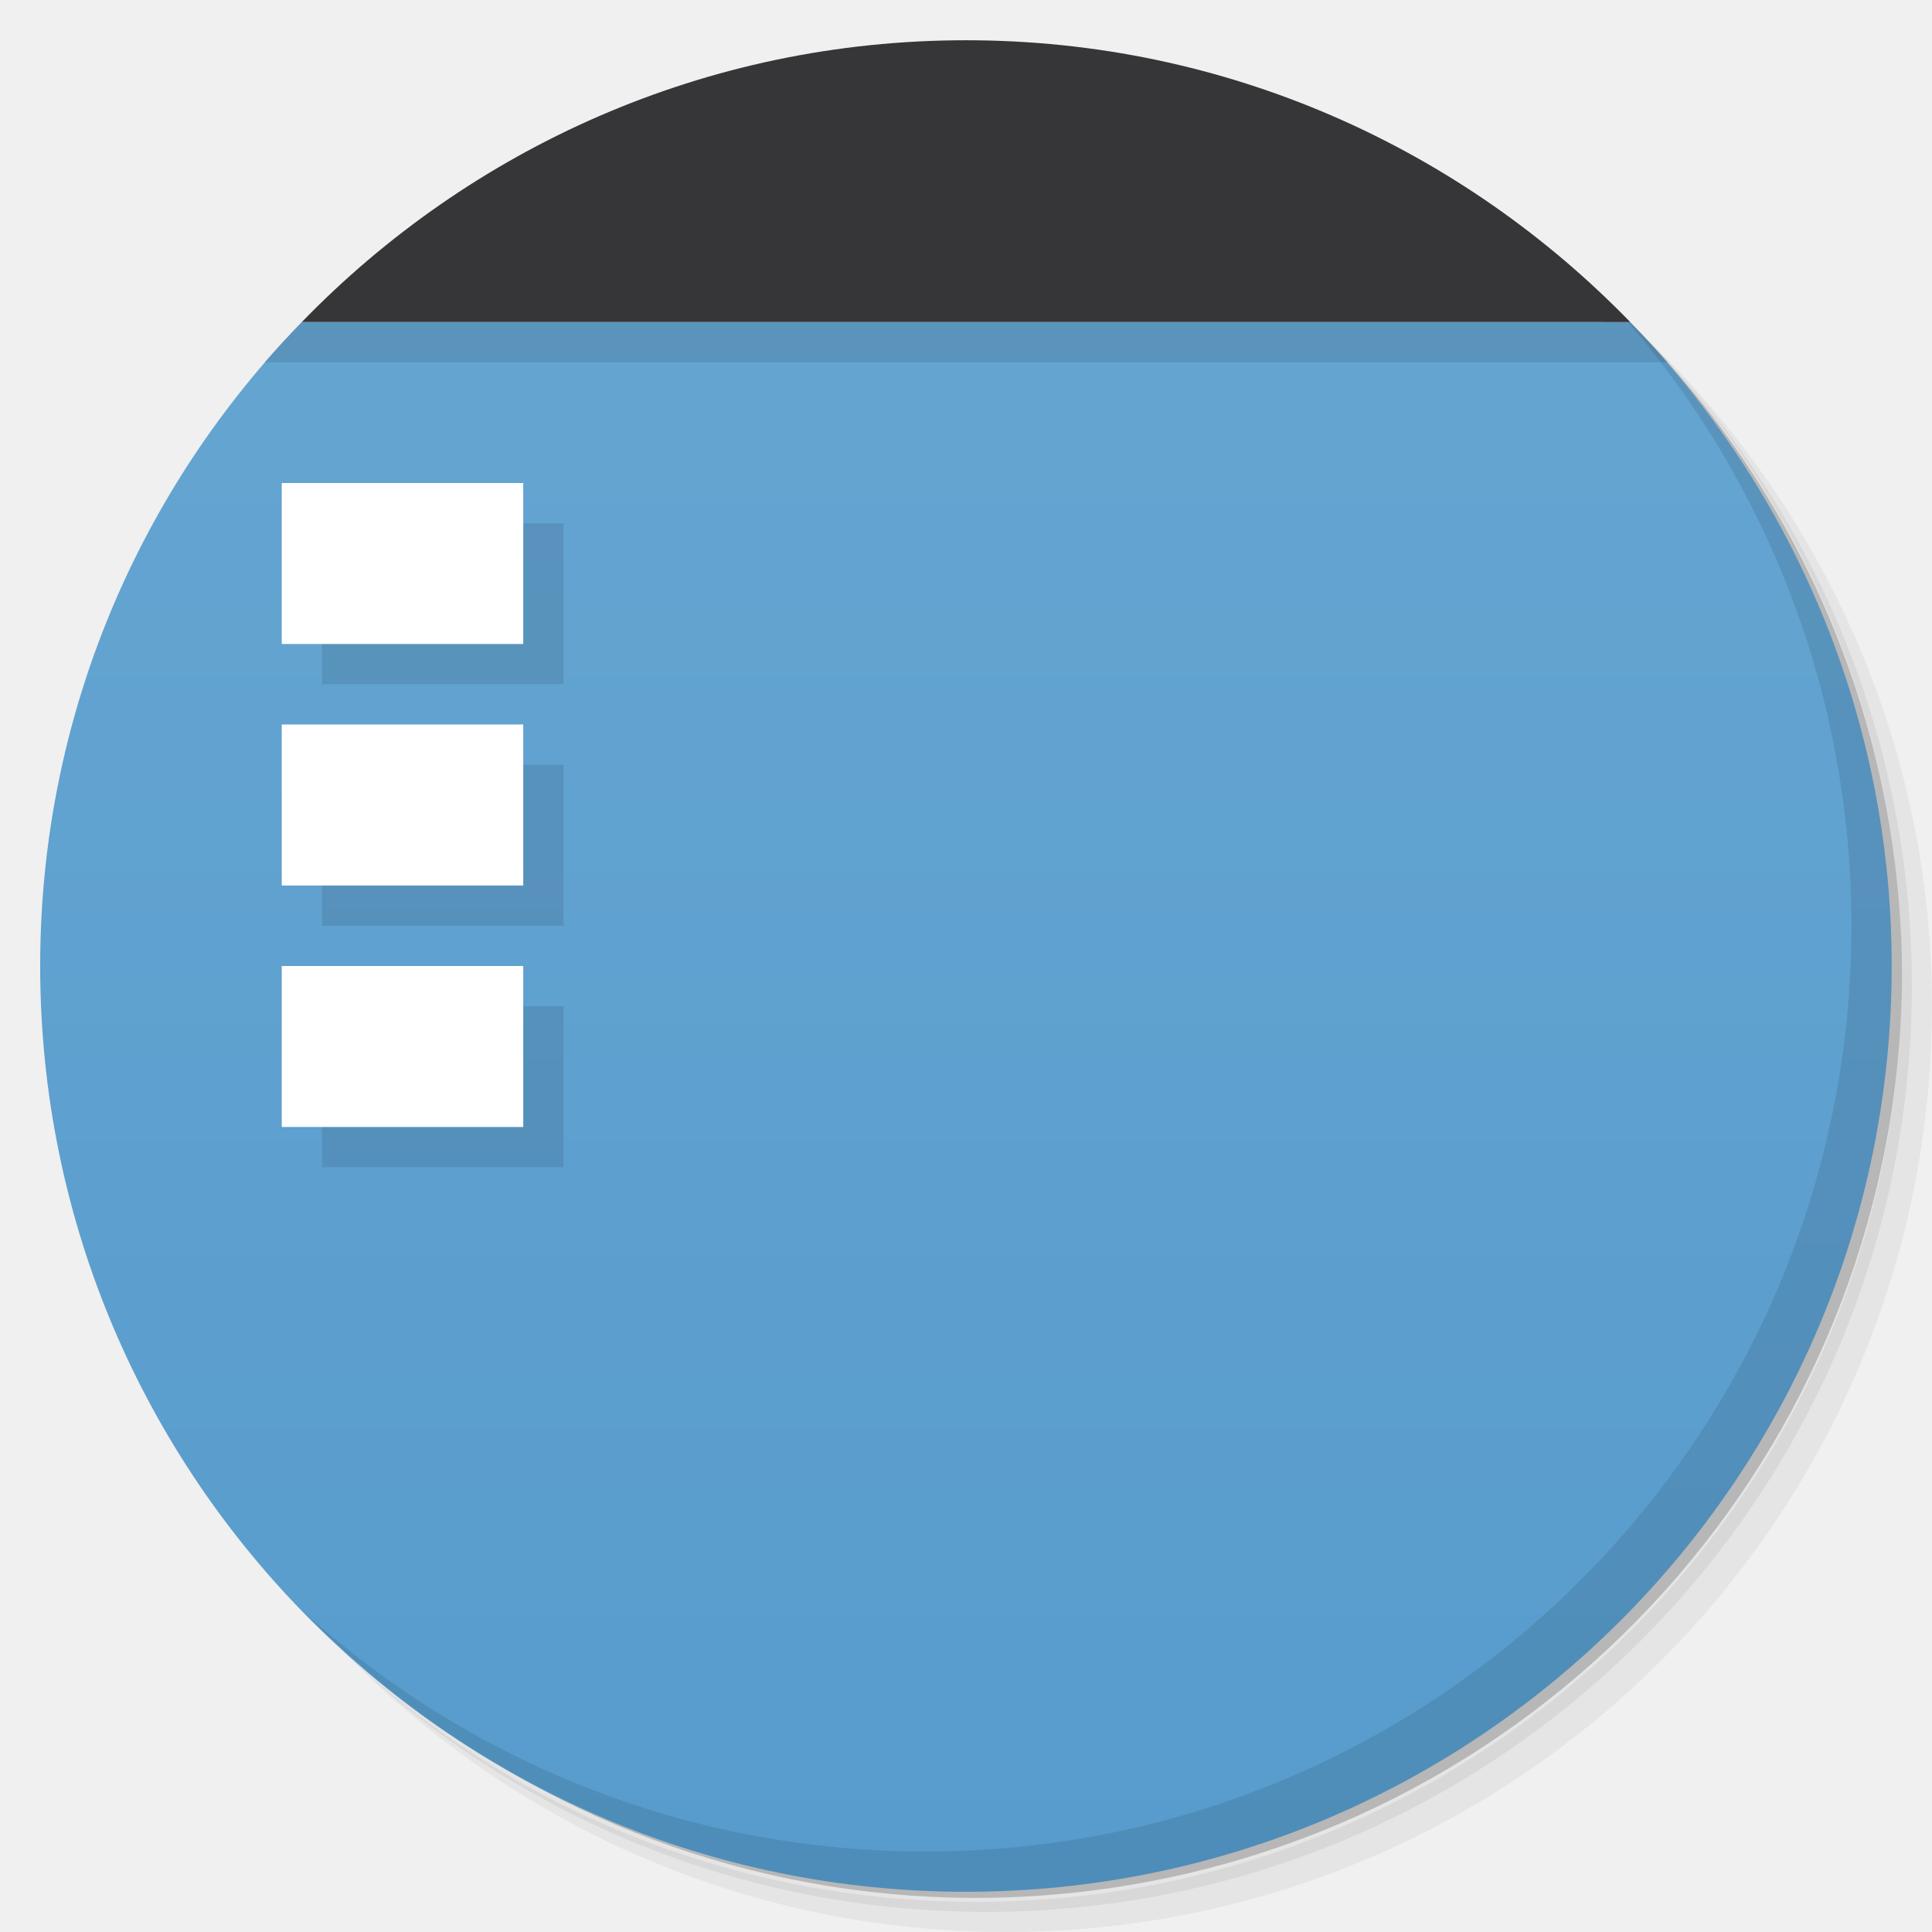
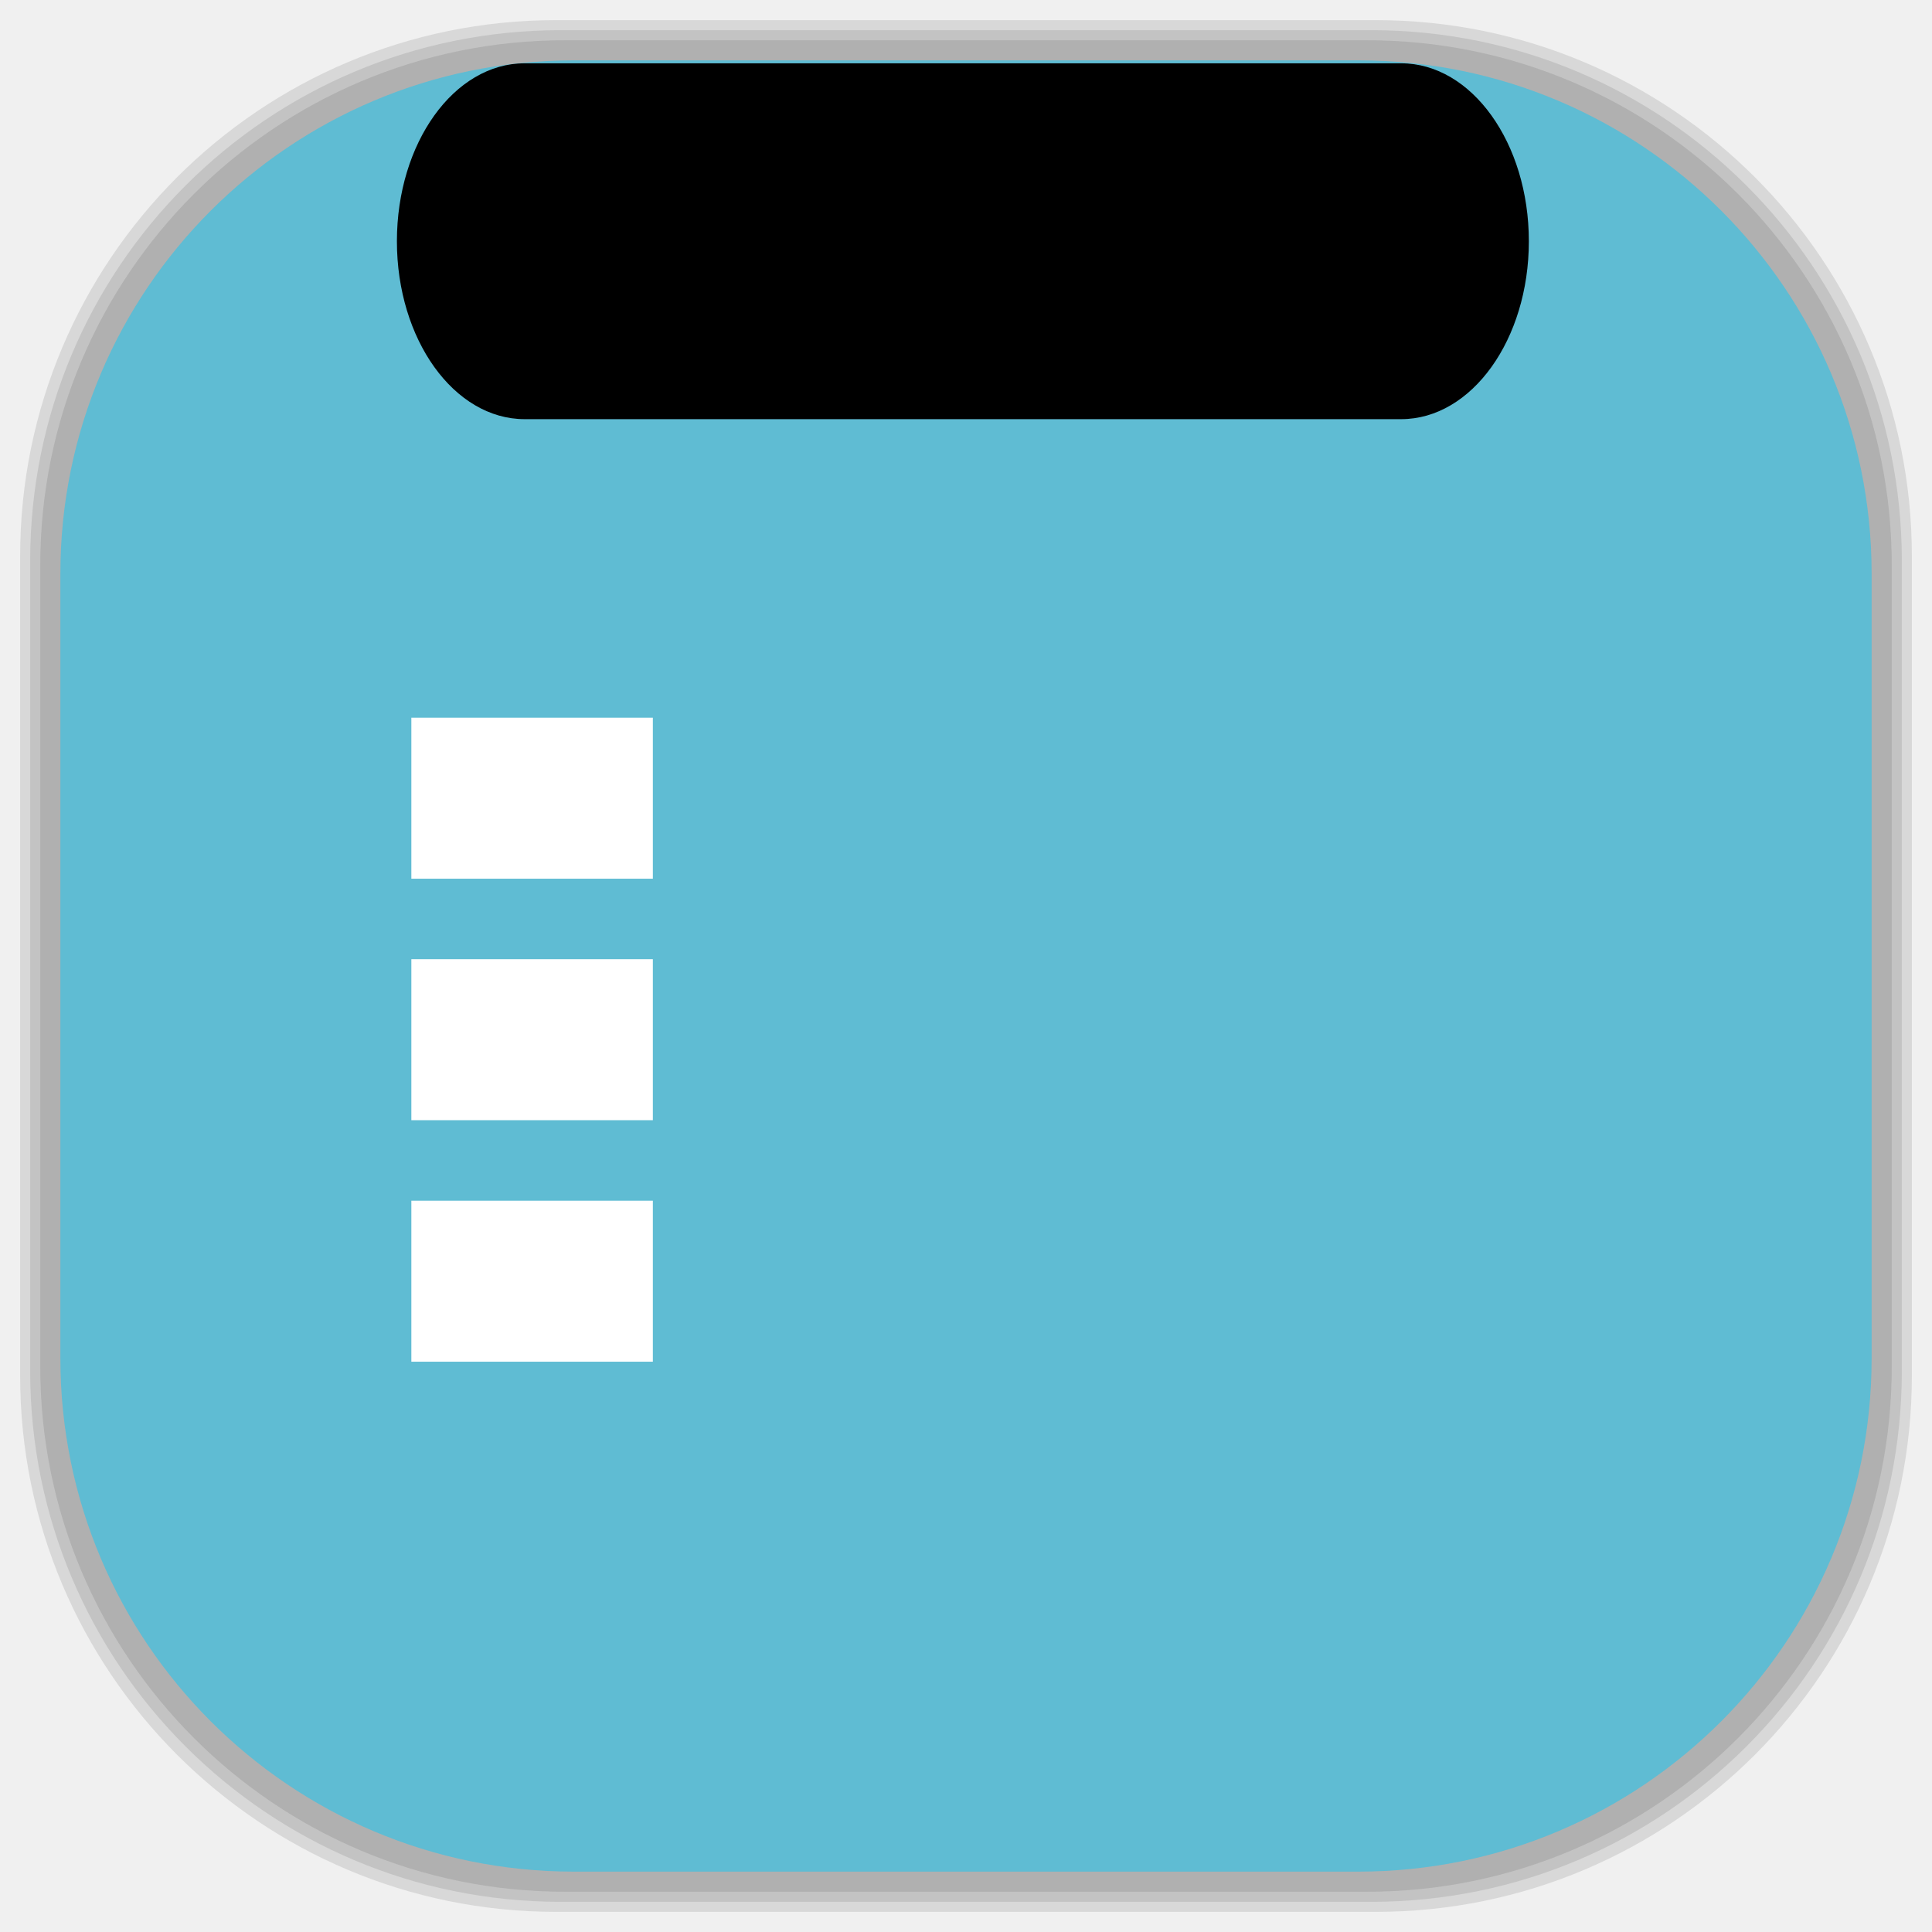
- <svg xmlns="http://www.w3.org/2000/svg" viewBox="0 0 48 48">
-   <defs>
-     <clipPath>
-       <g transform="translate(0,-1004.362)">
-         <path d="m -24 13 c 0 1.105 -0.672 2 -1.5 2 -0.828 0 -1.5 -0.895 -1.5 -2 0 -1.105 0.672 -2 1.5 -2 0.828 0 1.5 0.895 1.5 2 z" transform="matrix(15.33333,0,0,11.5,415,878.8622)" fill="#1890d0" />
+ <svg xmlns="http://www.w3.org/2000/svg" viewBox="0 0 48 48" id="svg2" version="1.1" width="100%" height="100%">
+   <defs id="defs4">
+     <clipPath id="clipPath6">
+       <g transform="translate(0,-1004.362)" id="g8">
+         <path d="m -24 13 c 0 1.105 -0.672 2 -1.5 2 -0.828 0 -1.5 -0.895 -1.5 -2 0 -1.105 0.672 -2 1.5 -2 0.828 0 1.5 0.895 1.5 2 z" transform="matrix(15.33333,0,0,11.5,415,878.8622)" fill="#1890d0" id="path10" />
      </g>
    </clipPath>
-     <clipPath>
-       <g transform="translate(0,-1004.362)">
-         <path d="m -24 13 c 0 1.105 -0.672 2 -1.5 2 -0.828 0 -1.5 -0.895 -1.5 -2 0 -1.105 0.672 -2 1.5 -2 0.828 0 1.5 0.895 1.5 2 z" transform="matrix(15.33333,0,0,11.5,415,878.8622)" fill="#1890d0" />
+     <clipPath id="clipPath12">
+       <g transform="translate(0,-1004.362)" id="g14">
+         <path d="m -24 13 c 0 1.105 -0.672 2 -1.5 2 -0.828 0 -1.5 -0.895 -1.5 -2 0 -1.105 0.672 -2 1.5 -2 0.828 0 1.5 0.895 1.5 2 z" transform="matrix(15.33333,0,0,11.5,415,878.8622)" fill="#1890d0" id="path16" />
      </g>
    </clipPath>
-     <linearGradient id="linearGradient3129" gradientUnits="userSpaceOnUse" gradientTransform="matrix(0,-1,1,0,-1.5e-6,48)" x1="1" x2="47">
-       <stop stop-color="#579ccd" stop-opacity="1" />
-       <stop offset="1" stop-color="#67a6d2" stop-opacity="1" />
+     <linearGradient id="linearGradient3129" gradientUnits="userSpaceOnUse" gradientTransform="matrix(0,-1,1,0,13.01695,62.64407)" x1="1" x2="47">
+       <stop stop-color="#579ccd" stop-opacity="1" id="stop19" />
+       <stop offset="1" stop-color="#67a6d2" stop-opacity="1" id="stop21" />
+     </linearGradient>
+     <linearGradient id="linearGradient3764" x1="1" x2="47" gradientUnits="userSpaceOnUse" gradientTransform="matrix(0,-1,1,0,-1.5e-6,48)">
+       <stop stop-color="#b5945b" stop-opacity="1" id="stop7" />
+       <stop offset="1" stop-color="#bb9e69" stop-opacity="1" id="stop9" />
+     </linearGradient>
+     <clipPath id="clipPath-899834956">
+       <g transform="translate(0,-1004.362)" id="g12">
+         <path d="m -24 13 c 0 1.105 -0.672 2 -1.5 2 -0.828 0 -1.5 -0.895 -1.5 -2 0 -1.105 0.672 -2 1.5 -2 0.828 0 1.5 0.895 1.5 2 z" transform="matrix(15.33333,0,0,11.5,415,878.8622)" fill="#1890d0" id="path14" />
+       </g>
+     </clipPath>
+     <clipPath id="clipPath-909443126">
+       <g transform="translate(0,-1004.362)" id="g17">
+         <path d="m -24 13 c 0 1.105 -0.672 2 -1.5 2 -0.828 0 -1.5 -0.895 -1.5 -2 0 -1.105 0.672 -2 1.5 -2 0.828 0 1.5 0.895 1.5 2 z" transform="matrix(15.33333,0,0,11.5,415,878.8622)" fill="#1890d0" id="path19" />
+       </g>
+     </clipPath>
+     <clipPath id="clipPath-909443126-7">
+       <g transform="translate(0,-1004.362)" id="g17-2">
+         <path style="fill:#1890d0" d="m -24,13 c 0,1.105 -0.672,2 -1.5,2 -0.828,0 -1.5,-0.895 -1.5,-2 0,-1.105 0.672,-2 1.5,-2 0.828,0 1.5,0.895 1.5,2 z" transform="matrix(15.33333,0,0,11.5,415,878.8622)" id="path19-3" />
+       </g>
+     </clipPath>
+     <linearGradient id="linearGradient3759">
+       <stop id="stop3761" offset="0" style="stop-color:#a75e15;stop-opacity:1;" />
+       <stop id="stop3763" offset="1" style="stop-color:#ffffff;stop-opacity:0;" />
+     </linearGradient>
+     <linearGradient id="linearGradient3777">
+       <stop id="stop3779" offset="0" style="stop-color:#e0dd00;stop-opacity:1;" />
+       <stop id="stop3781" offset="1" style="stop-color:#000000;stop-opacity:0;" />
    </linearGradient>
  </defs>
-   <g>
-     <path d="m 36.31 5 c 5.859 4.062 9.688 10.831 9.688 18.5 c 0 12.426 -10.07 22.5 -22.5 22.5 c -7.669 0 -14.438 -3.828 -18.5 -9.688 c 1.037 1.822 2.306 3.499 3.781 4.969 c 4.085 3.712 9.514 5.969 15.469 5.969 c 12.703 0 23 -10.298 23 -23 c 0 -5.954 -2.256 -11.384 -5.969 -15.469 c -1.469 -1.475 -3.147 -2.744 -4.969 -3.781 z m 4.969 3.781 c 3.854 4.113 6.219 9.637 6.219 15.719 c 0 12.703 -10.297 23 -23 23 c -6.081 0 -11.606 -2.364 -15.719 -6.219 c 4.16 4.144 9.883 6.719 16.219 6.719 c 12.703 0 23 -10.298 23 -23 c 0 -6.335 -2.575 -12.06 -6.719 -16.219 z" opacity="0.05" />
-     <path d="m 41.28 8.781 c 3.712 4.085 5.969 9.514 5.969 15.469 c 0 12.703 -10.297 23 -23 23 c -5.954 0 -11.384 -2.256 -15.469 -5.969 c 4.113 3.854 9.637 6.219 15.719 6.219 c 12.703 0 23 -10.298 23 -23 c 0 -6.081 -2.364 -11.606 -6.219 -15.719 z" opacity="0.1" />
-     <path d="m 31.25 2.375 c 8.615 3.154 14.75 11.417 14.75 21.13 c 0 12.426 -10.07 22.5 -22.5 22.5 c -9.708 0 -17.971 -6.135 -21.12 -14.75 a 23 23 0 0 0 44.875 -7 a 23 23 0 0 0 -16 -21.875 z" opacity="0.2" />
+   <g id="g3079">
+     <g id="layer2">
+       <rect ry="13.037" rx="13.037" y="1" x="1" height="46" width="46" id="rect3007" style="opacity:0.1;fill:#000000;fill-opacity:1;fill-rule:nonzero;stroke:none" />
+       <rect style="opacity:0.1;fill:#000000;fill-opacity:1;fill-rule:nonzero;stroke:none" id="rect3011" width="47" height="47" x="0.5" y="0.5" rx="13.32" ry="13.32" />
+       <rect style="opacity:0.1;fill:#000000;fill-opacity:1;fill-rule:nonzero;stroke:none" id="rect3013" width="46.5" height="46.5" x="0.75" y="0.75" rx="13.178" ry="13.178" />
+     </g>
+     <g style="display:inline" id="layer1">
+       <rect transform="matrix(0,-1,1,0,0,0)" ry="12.753" rx="12.753" y="1.5" x="-46.5" height="45" width="45" id="rect2988" style="fill:#5fbcd3;fill-opacity:1;fill-rule:nonzero;stroke:none" />
+     </g>
  </g>
-   <path d="m 21.344 1.156 c -0.666 0.077 -1.321 0.18 -1.969 0.313 c 0.649 -0.133 1.301 -0.235 1.969 -0.313 z m 5.313 0 c 0.668 0.077 1.32 0.179 1.969 0.313 c -0.648 -0.133 -1.303 -0.236 -1.969 -0.313 z m -8.5 0.594 c -0.38 0.1 -0.753 0.225 -1.125 0.344 c 0.366 -0.117 0.751 -0.245 1.125 -0.344 z m 11.688 0 c 0.374 0.099 0.759 0.227 1.125 0.344 c -0.372 -0.118 -0.745 -0.244 -1.125 -0.344 z m -16 1.625 c -0.338 0.167 -0.672 0.349 -1 0.531 c 0.33 -0.184 0.66 -0.363 1 -0.531 z m 20.313 0 c 0.34 0.168 0.67 0.347 1 0.531 c -0.328 -0.182 -0.662 -0.365 -1 -0.531 z m -22.281 1.094 c -0.321 0.2 -0.627 0.41 -0.938 0.625 c 0.309 -0.215 0.618 -0.425 0.938 -0.625 z m -0.938 0.625 c -0.313 0.217 -0.604 0.425 -0.906 0.656 c 0.298 -0.229 0.597 -0.442 0.906 -0.656 z m -0.906 0.656 c -0.597 0.458 -1.17 0.956 -1.719 1.469 c 0.548 -0.513 1.123 -1.01 1.719 -1.469 z m 26.09 -1.281 c 0.32 0.2 0.628 0.41 0.938 0.625 c -0.311 -0.215 -0.616 -0.425 -0.938 -0.625 z m 0.938 0.625 c 0.309 0.215 0.608 0.427 0.906 0.656 c -0.302 -0.232 -0.593 -0.44 -0.906 -0.656 z m 0.906 0.656 c 0.596 0.458 1.171 0.956 1.719 1.469 c -0.549 -0.513 -1.122 -1.01 -1.719 -1.469 z m -30.469 2.25 c -4.02 4.141 -6.5 9.776 -6.5 16 c 0 12.703 10.297 23 23 23 c 12.703 0 23 -10.297 23 -23 c 0 -6.224 -2.484 -11.859 -6.5 -16 l -33 0 z" fill="url(#linearGradient3129)" fill-opacity="1" />
-   <path d="m 8 15 0 -2 6 0 0 4 -6 0 m 0 -2" opacity="0.1" fill="#000" fill-rule="nonzero" stroke="none" fill-opacity="1" />
-   <path d="m 8 21 0 -2 6 0 0 4 -6 0 m 0 -2" opacity="0.1" fill="#000" fill-rule="nonzero" stroke="none" fill-opacity="1" />
-   <path d="m 8 27 0 -2 6 0 0 4 -6 0 m 0 -2" opacity="0.1" fill="#000" fill-rule="nonzero" stroke="none" fill-opacity="1" />
-   <path d="m 20.438 1.281 c -0.392 0.061 -0.771 0.138 -1.156 0.219 c 0.381 -0.08 0.769 -0.158 1.156 -0.219 z m 7.125 0 c 0.388 0.061 0.775 0.139 1.156 0.219 c -0.385 -0.08 -0.764 -0.158 -1.156 -0.219 z m -14.719 2.625 c -0.327 0.182 -0.652 0.365 -0.969 0.563 c 0.32 -0.2 0.639 -0.378 0.969 -0.563 z m -0.969 0.563 c -0.614 0.382 -1.208 0.783 -1.781 1.219 c 0.574 -0.438 1.166 -0.835 1.781 -1.219 z m 23.281 -0.563 c 0.33 0.184 0.649 0.363 0.969 0.563 c -0.317 -0.197 -0.641 -0.38 -0.969 -0.563 z m 0.969 0.563 c 0.615 0.384 1.207 0.781 1.781 1.219 c -0.573 -0.436 -1.168 -0.837 -1.781 -1.219 z m -26.09 1.281 c -0.601 0.461 -1.167 0.952 -1.719 1.469 c 0.548 -0.513 1.123 -1.01 1.719 -1.469 z m 27.938 0 c 0.596 0.458 1.171 0.956 1.719 1.469 c -0.552 -0.517 -1.118 -1.01 -1.719 -1.469 z m -30.469 2.25 c -0.317 0.327 -0.64 0.655 -0.938 1 l 34.875 0 c -0.297 -0.345 -0.621 -0.673 -0.938 -1 l -33 0 z" opacity="0.1" fill="#000" fill-rule="nonzero" stroke="none" fill-opacity="1" />
-   <path d="m 7 14 0 -2 6 0 0 4 -6 0 m 0 -2" fill="#fff" fill-rule="nonzero" stroke="none" fill-opacity="1" />
-   <path d="m 7 20 0 -2 6 0 0 4 -6 0 m 0 -2" fill="#fff" fill-rule="nonzero" stroke="none" fill-opacity="1" />
-   <path d="m 7 26 0 -2 6 0 0 4 -6 0 m 0 -2" fill="#fff" fill-rule="nonzero" stroke="none" fill-opacity="1" />
-   <g>
-     <path d="m 40.03 7.531 c 3.712 4.084 5.969 9.514 5.969 15.469 0 12.703 -10.297 23 -23 23 c -5.954 0 -11.384 -2.256 -15.469 -5.969 4.178 4.291 10.01 6.969 16.469 6.969 c 12.703 0 23 -10.298 23 -23 0 -6.462 -2.677 -12.291 -6.969 -16.469 z" opacity="0.1" />
-   </g>
-   <path d="m 24 1 c -6.479 0 -12.32 2.69 -16.5 7 l 33 0 c -4.18 -4.31 -10.02 -7 -16.5 -7 z" fill="#363537" fill-rule="nonzero" stroke="none" fill-opacity="1" />
+   <path style="fill:#ffffff;fill-opacity:1;fill-rule:nonzero;stroke:none" d="m 10.22,19.831 0,-2 6,0 0,4 -6,0 m 0,-2" id="path41-5" />
+   <path style="fill:#ffffff;fill-opacity:1;fill-rule:nonzero;stroke:none" d="m 10.22,25.831 0,-2 6,0 0,4 -6,0 m 0,-2" id="path43-8" />
+   <path style="fill:#ffffff;fill-opacity:1;fill-rule:nonzero;stroke:none" d="m 10.22,31.831 0,-2 6,0 0,4 -6,0 m 0,-2" id="path45-6" />
+   <rect style="fill:#000000;fill-opacity:1;fill-rule:nonzero;stroke:none" id="rect3111" width="28.123" height="8.841" x="9.861" y="1.573" rx="3.174" ry="4.421" />
</svg>
